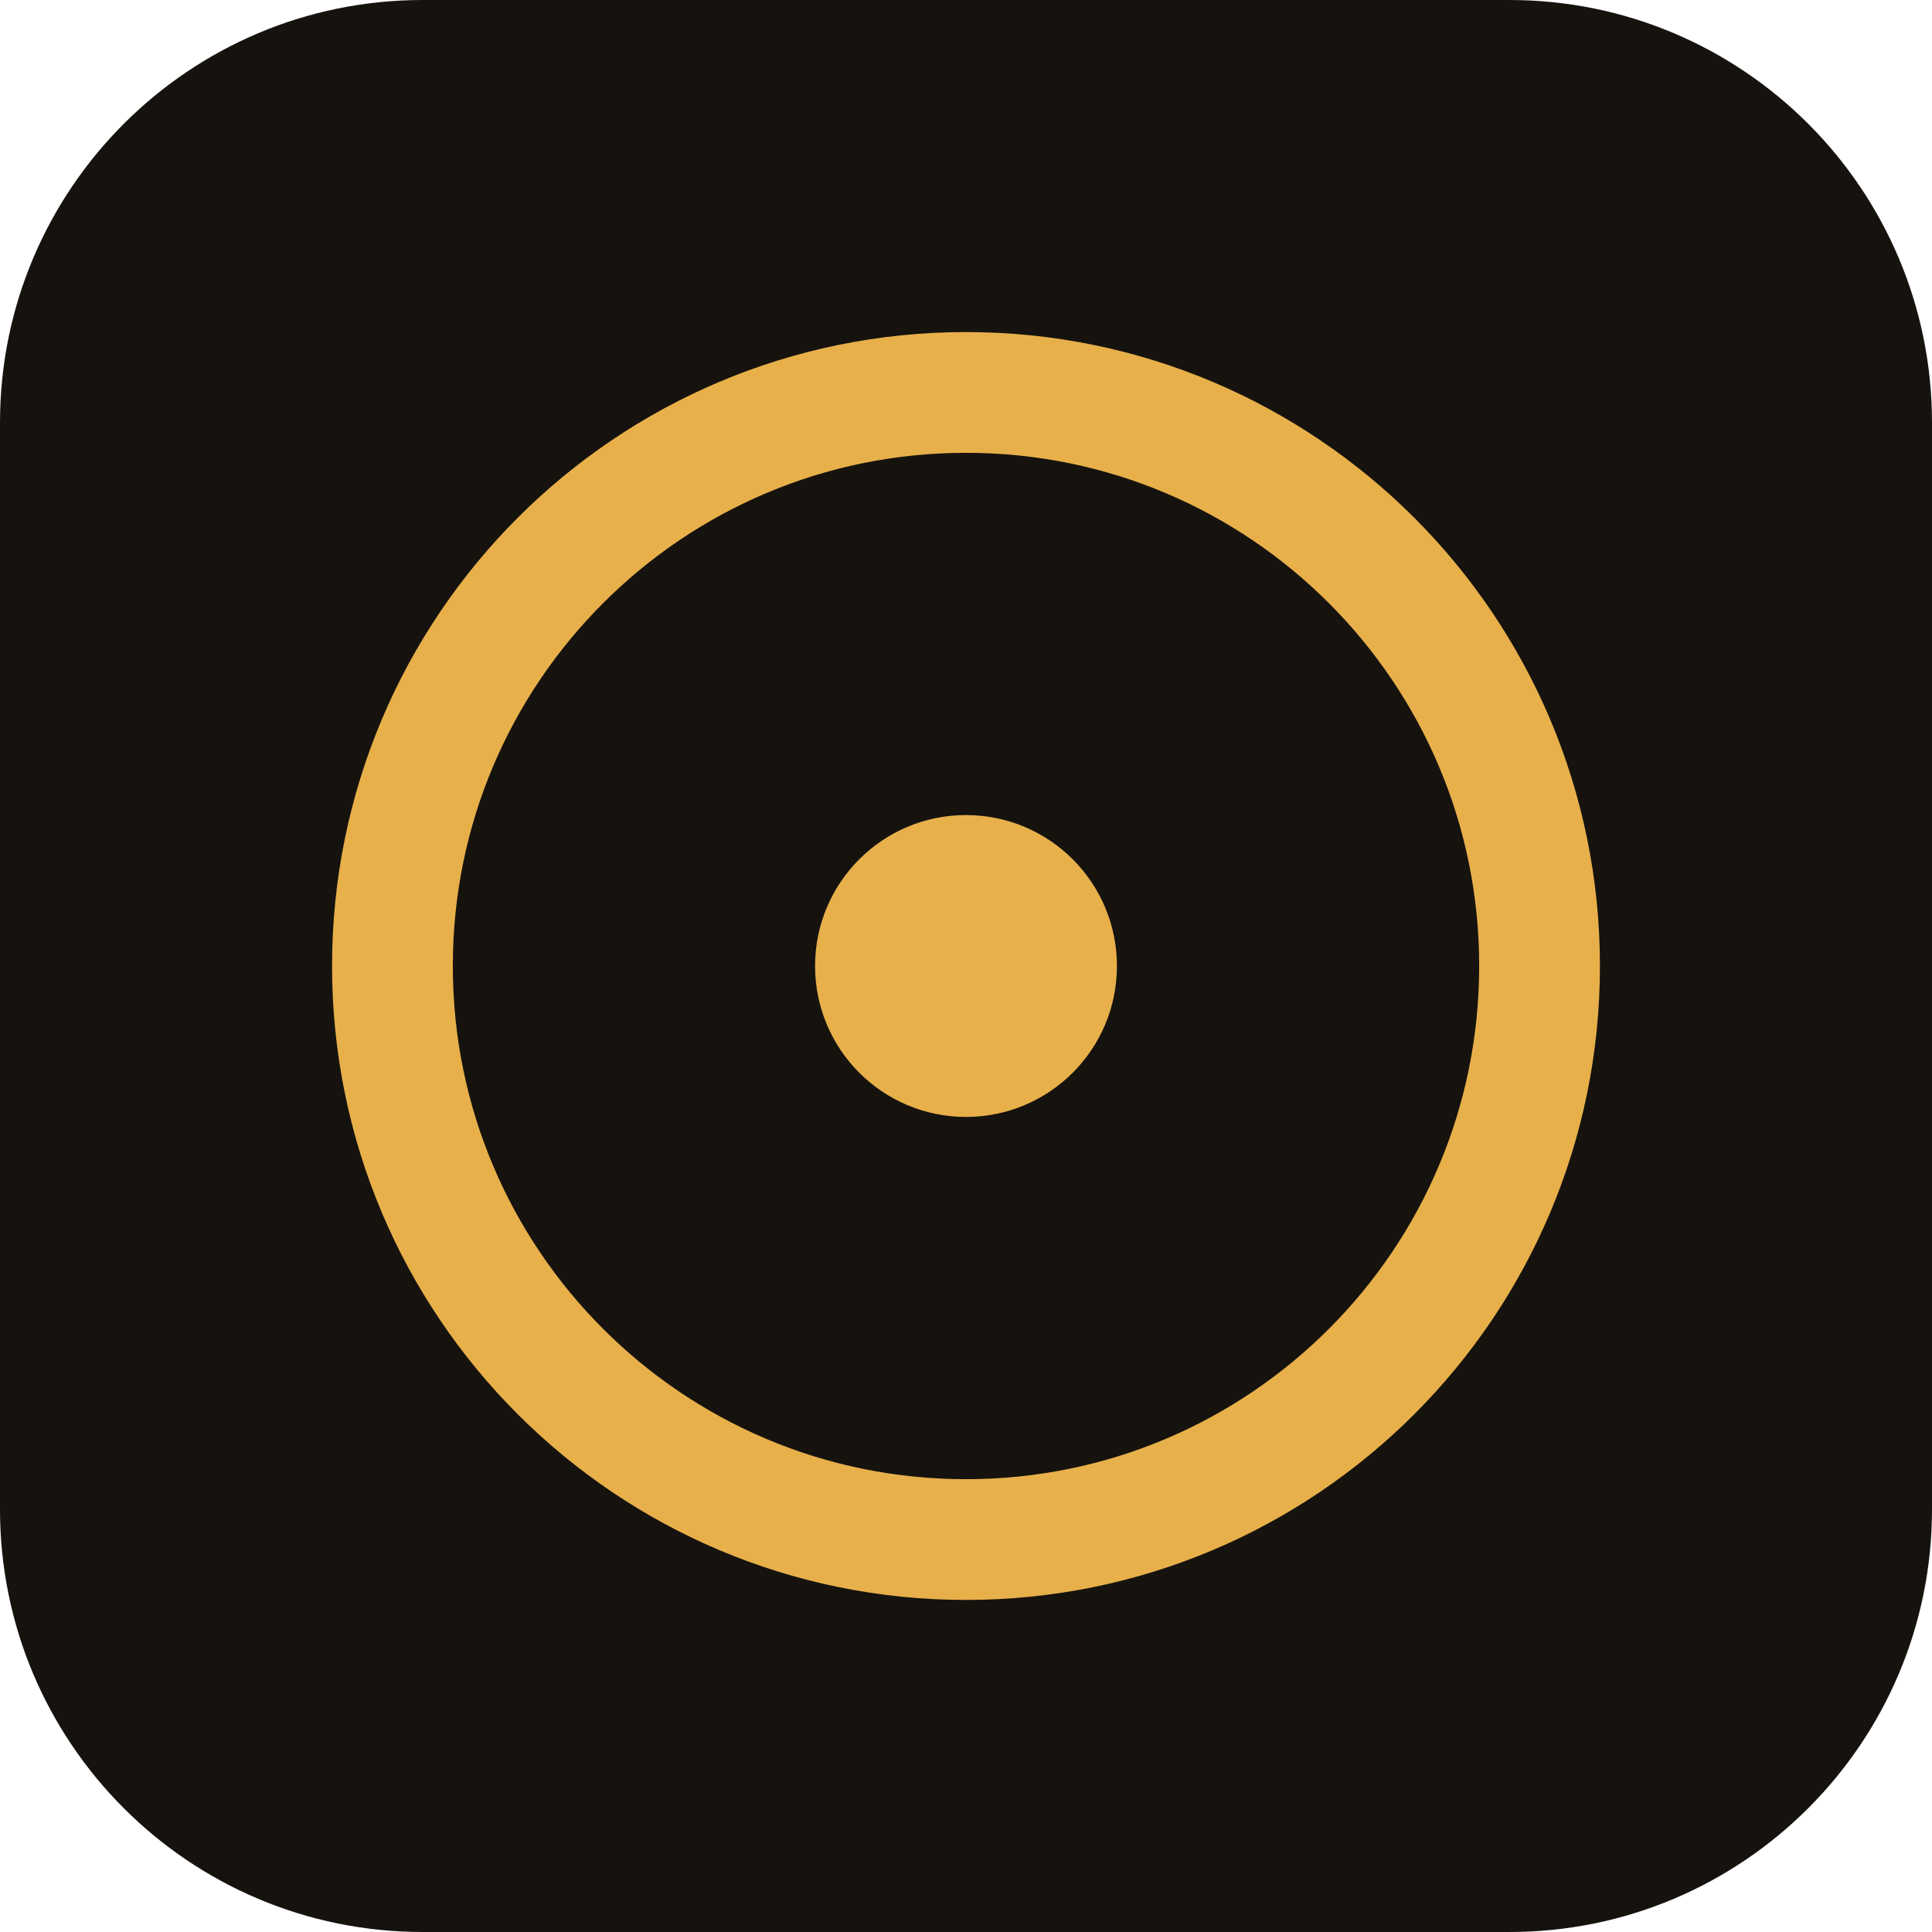
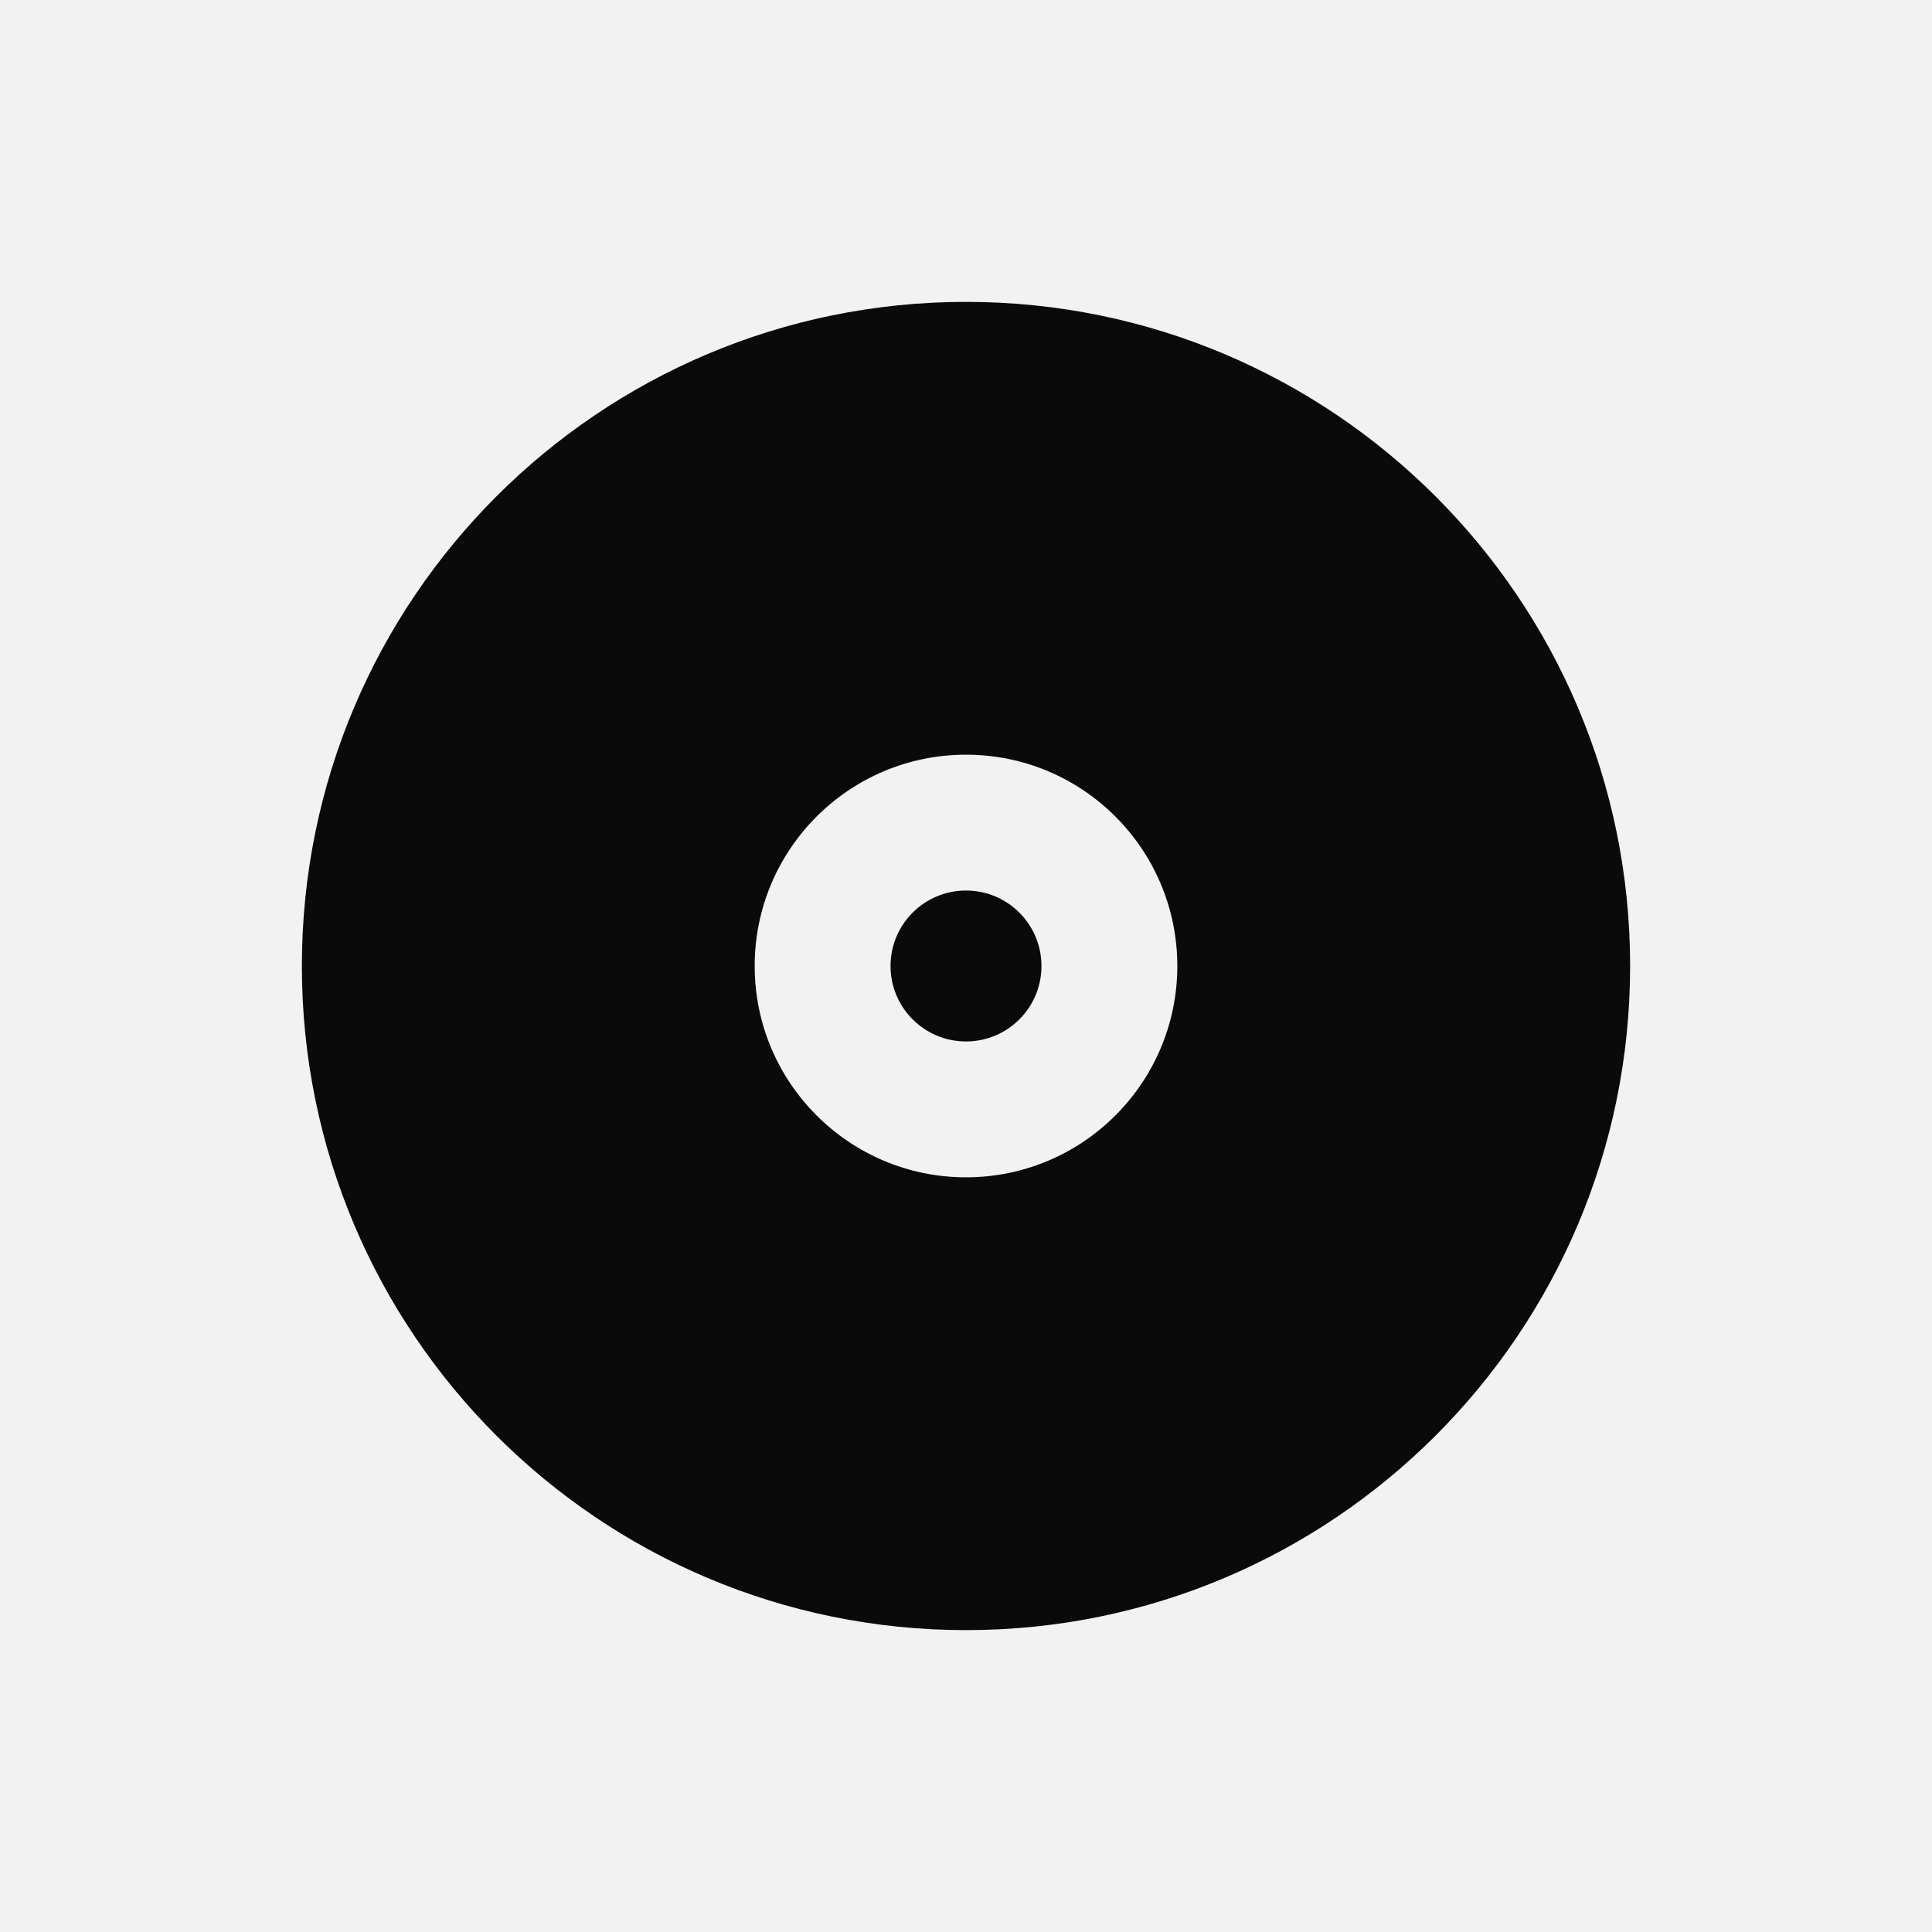
<svg xmlns="http://www.w3.org/2000/svg" viewBox="0 0 64 64">
-   <rect width="64" height="64" rx="14" fill="#16130f" />
-   <circle cx="32" cy="32" r="19" fill="none" stroke="#e8b04a" stroke-width="4" />
-   <circle cx="32" cy="32" r="5" fill="#e8b04a" />
+   <rect width="64" height="64" fill="#f2f2f2" />
+   <circle cx="32" cy="32" r="22" fill="#0a0a0a" />
+   <circle cx="32" cy="32" r="7" fill="#f2f2f2" />
+   <circle cx="32" cy="32" r="2.5" fill="#0a0a0a" />
</svg>
